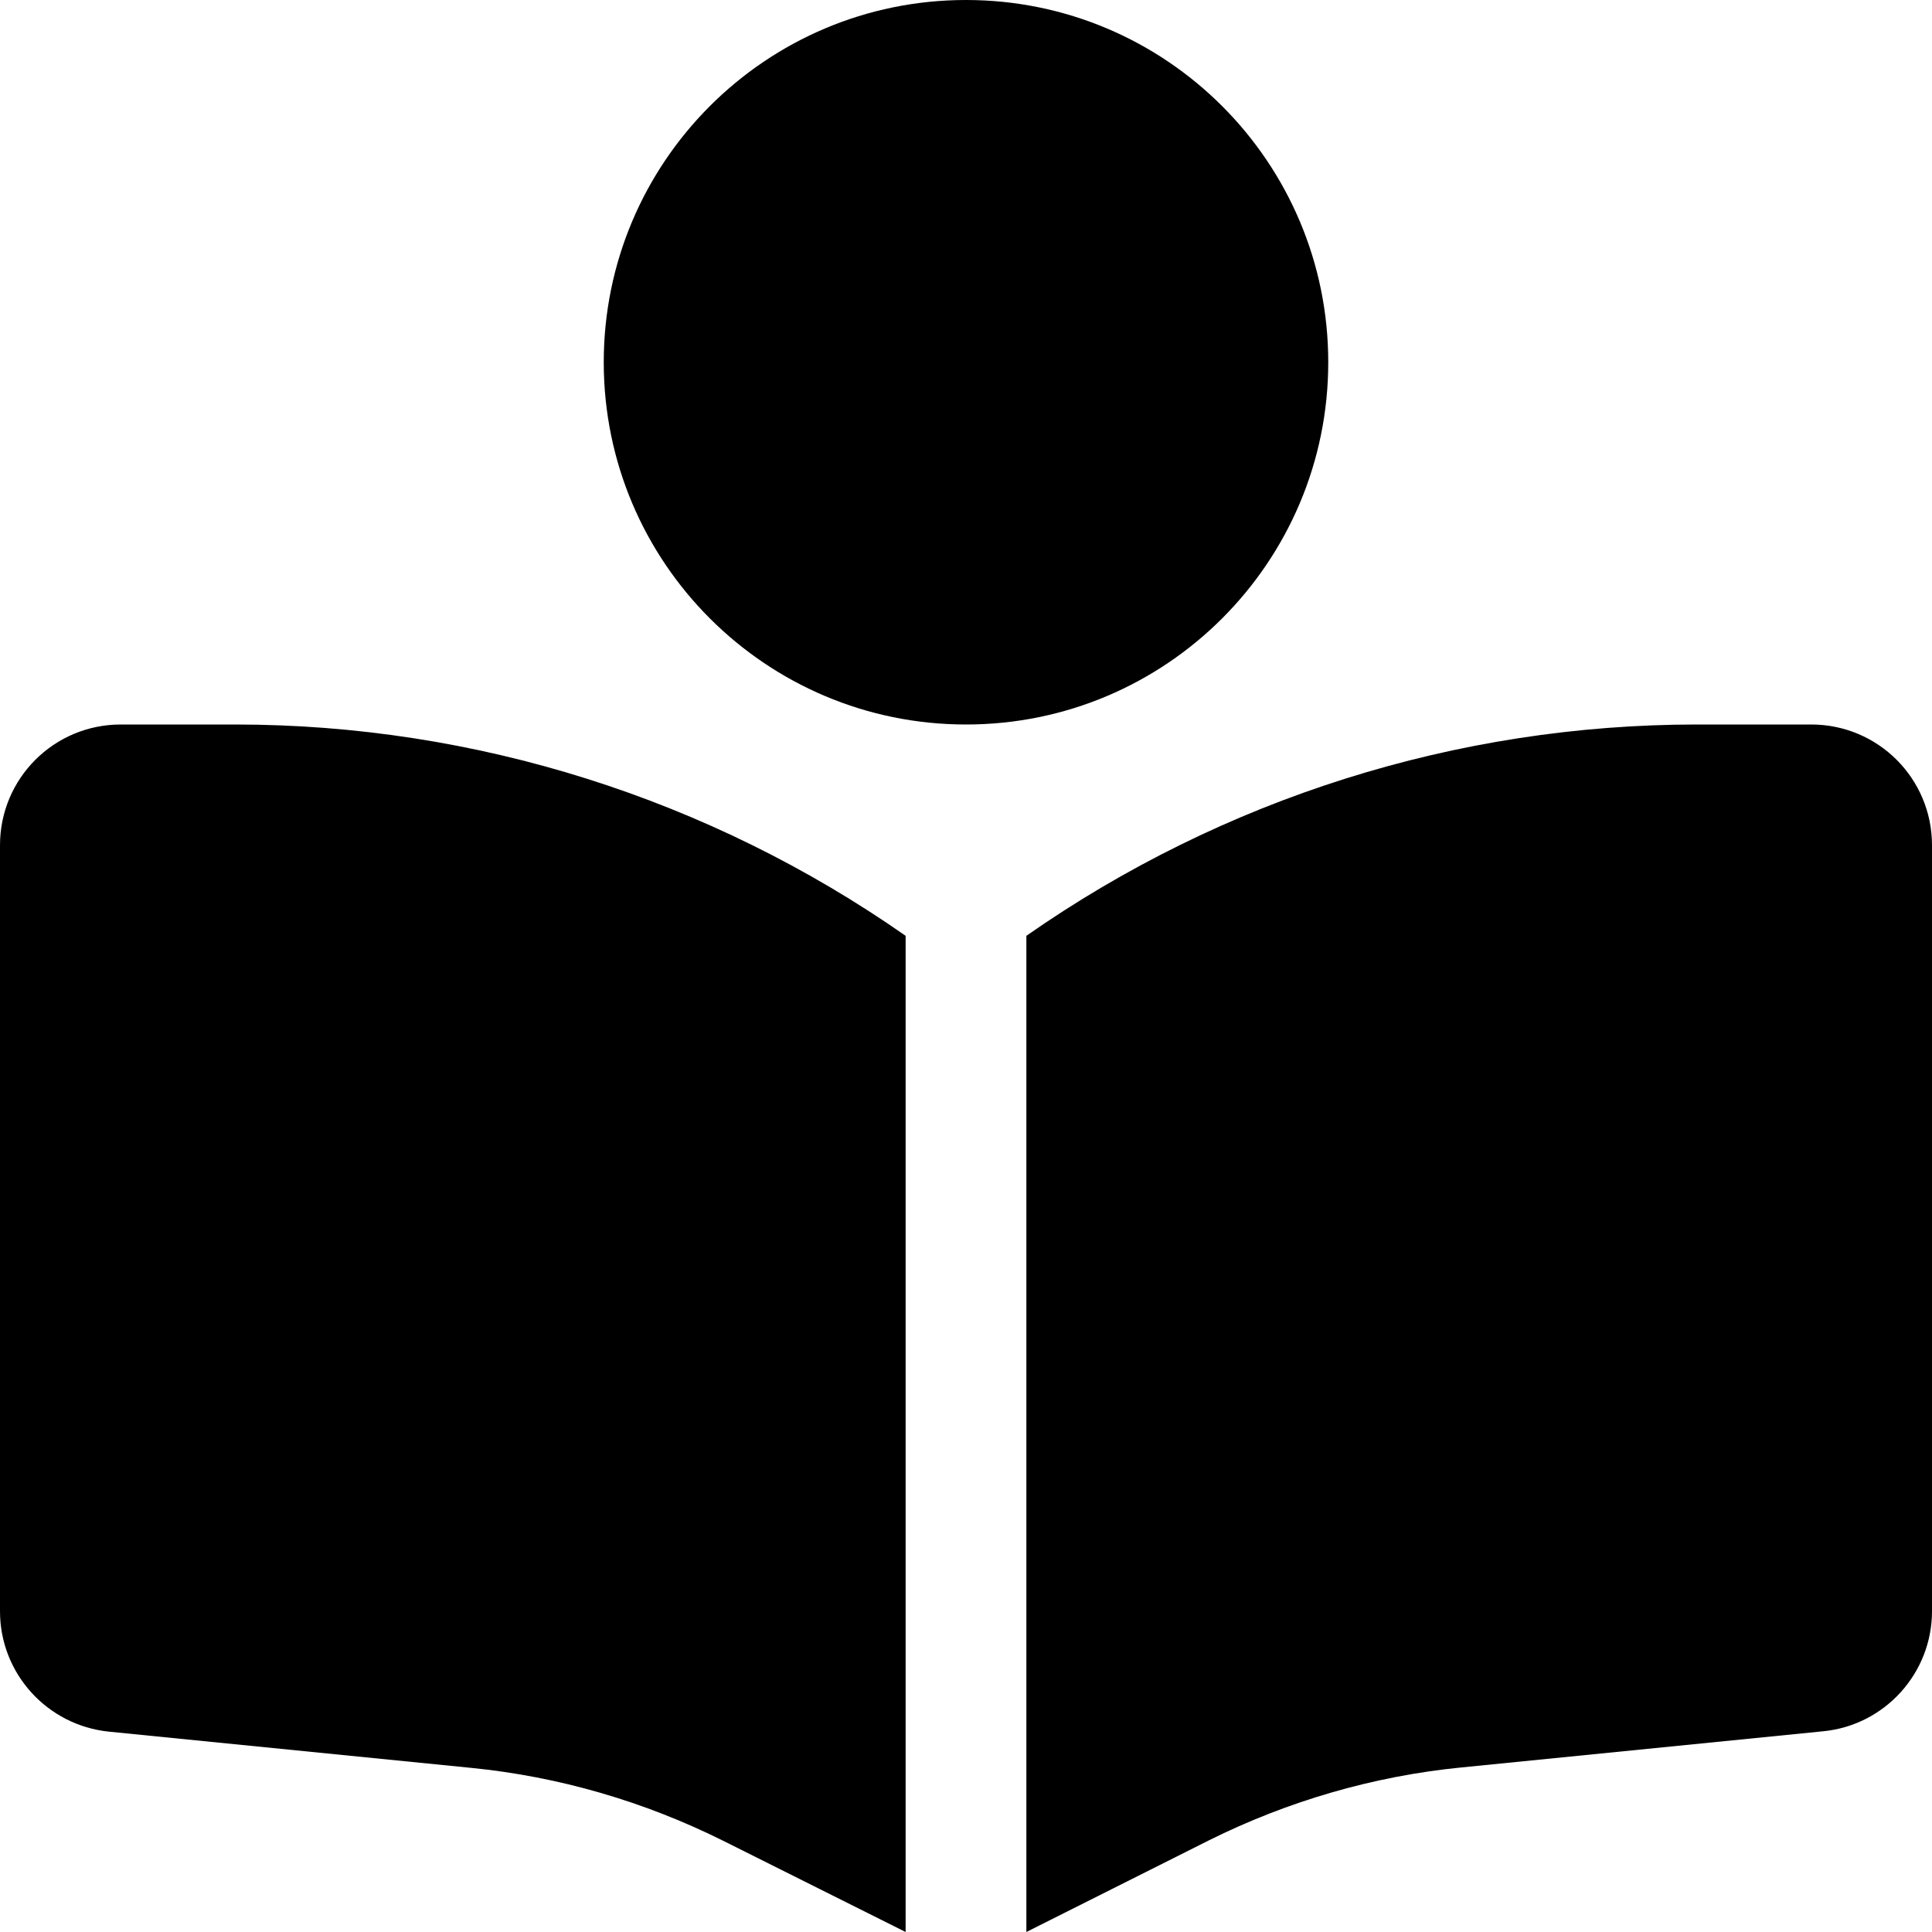
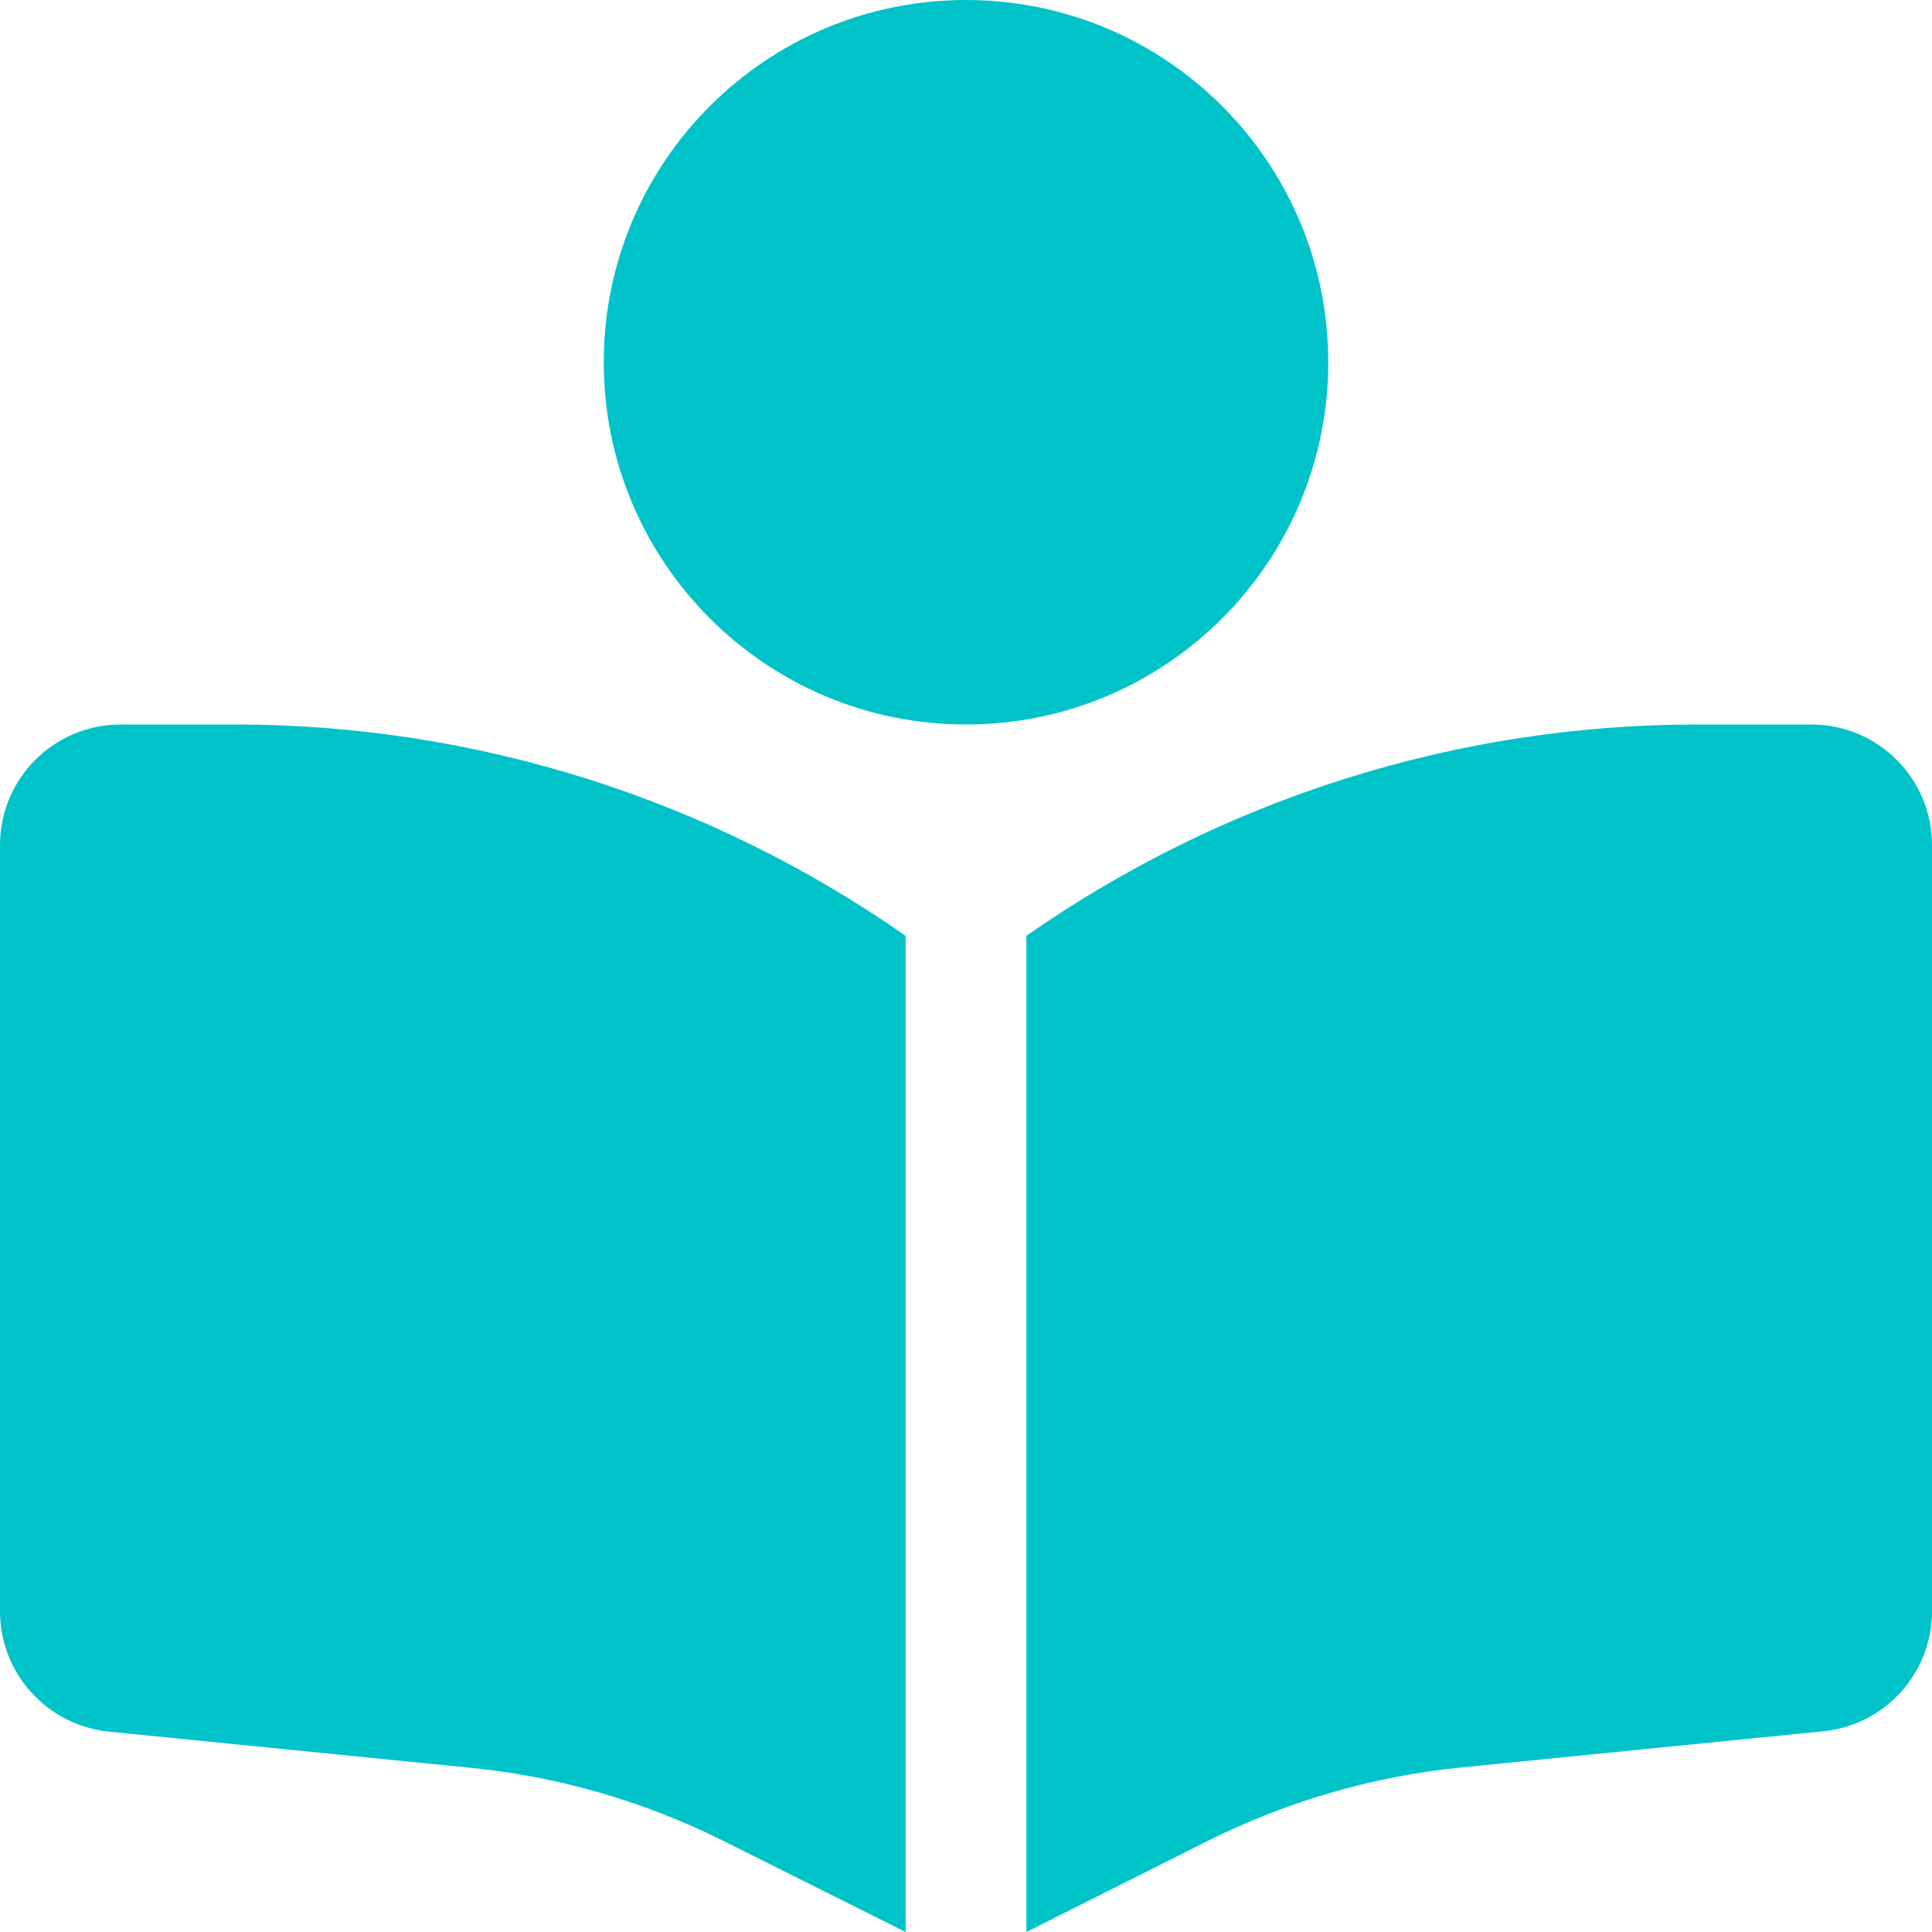
- <svg xmlns="http://www.w3.org/2000/svg" viewBox="0 0 512 512">
+ <svg xmlns="http://www.w3.org/2000/svg" viewBox="0 0 512 512" fill="#00C3C9">
  <path d="M160 96a96 96 0 1 1 192 0A96 96 0 1 1 160 96zm80 152V512l-48.4-24.2c-20.9-10.4-43.5-17-66.8-19.3l-96-9.6C12.5 457.2 0 443.5 0 427V224c0-17.7 14.3-32 32-32H62.3c63.6 0 125.6 19.6 177.7 56zm32 264V248c52.1-36.4 114.1-56 177.7-56H480c17.7 0 32 14.3 32 32V427c0 16.4-12.5 30.2-28.8 31.8l-96 9.6c-23.2 2.3-45.9 8.9-66.8 19.3L272 512z" />
</svg>
